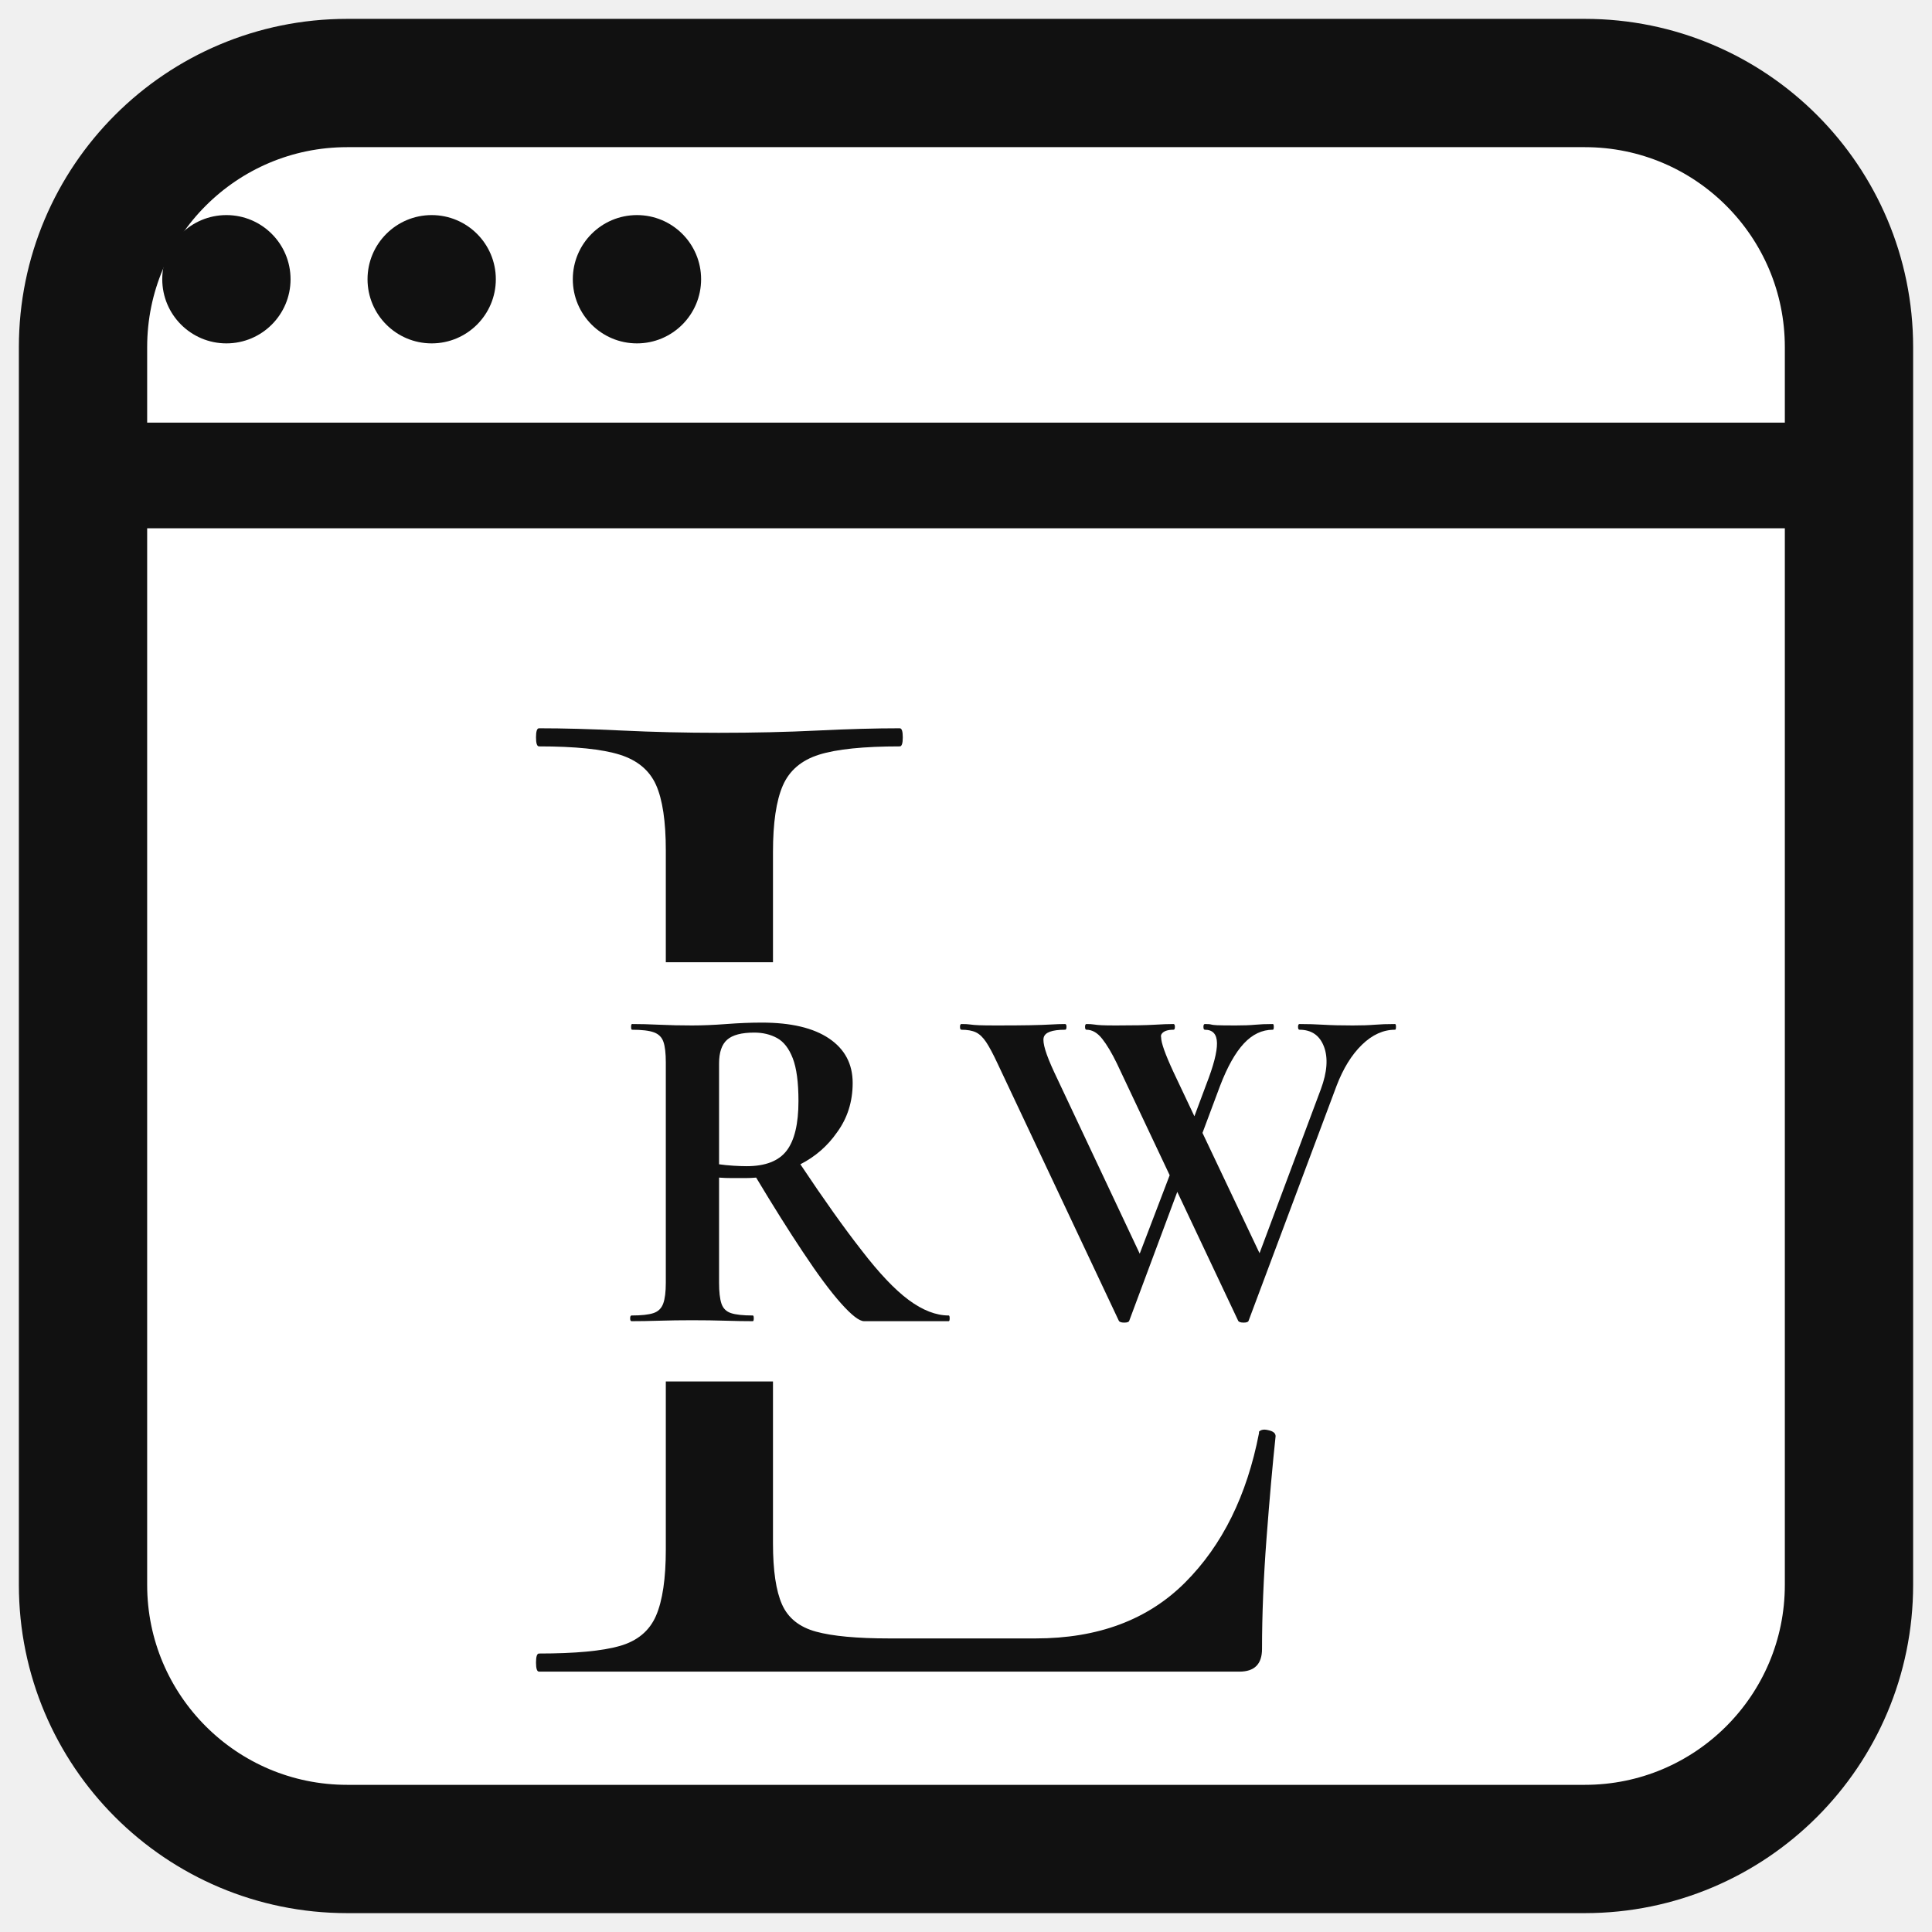
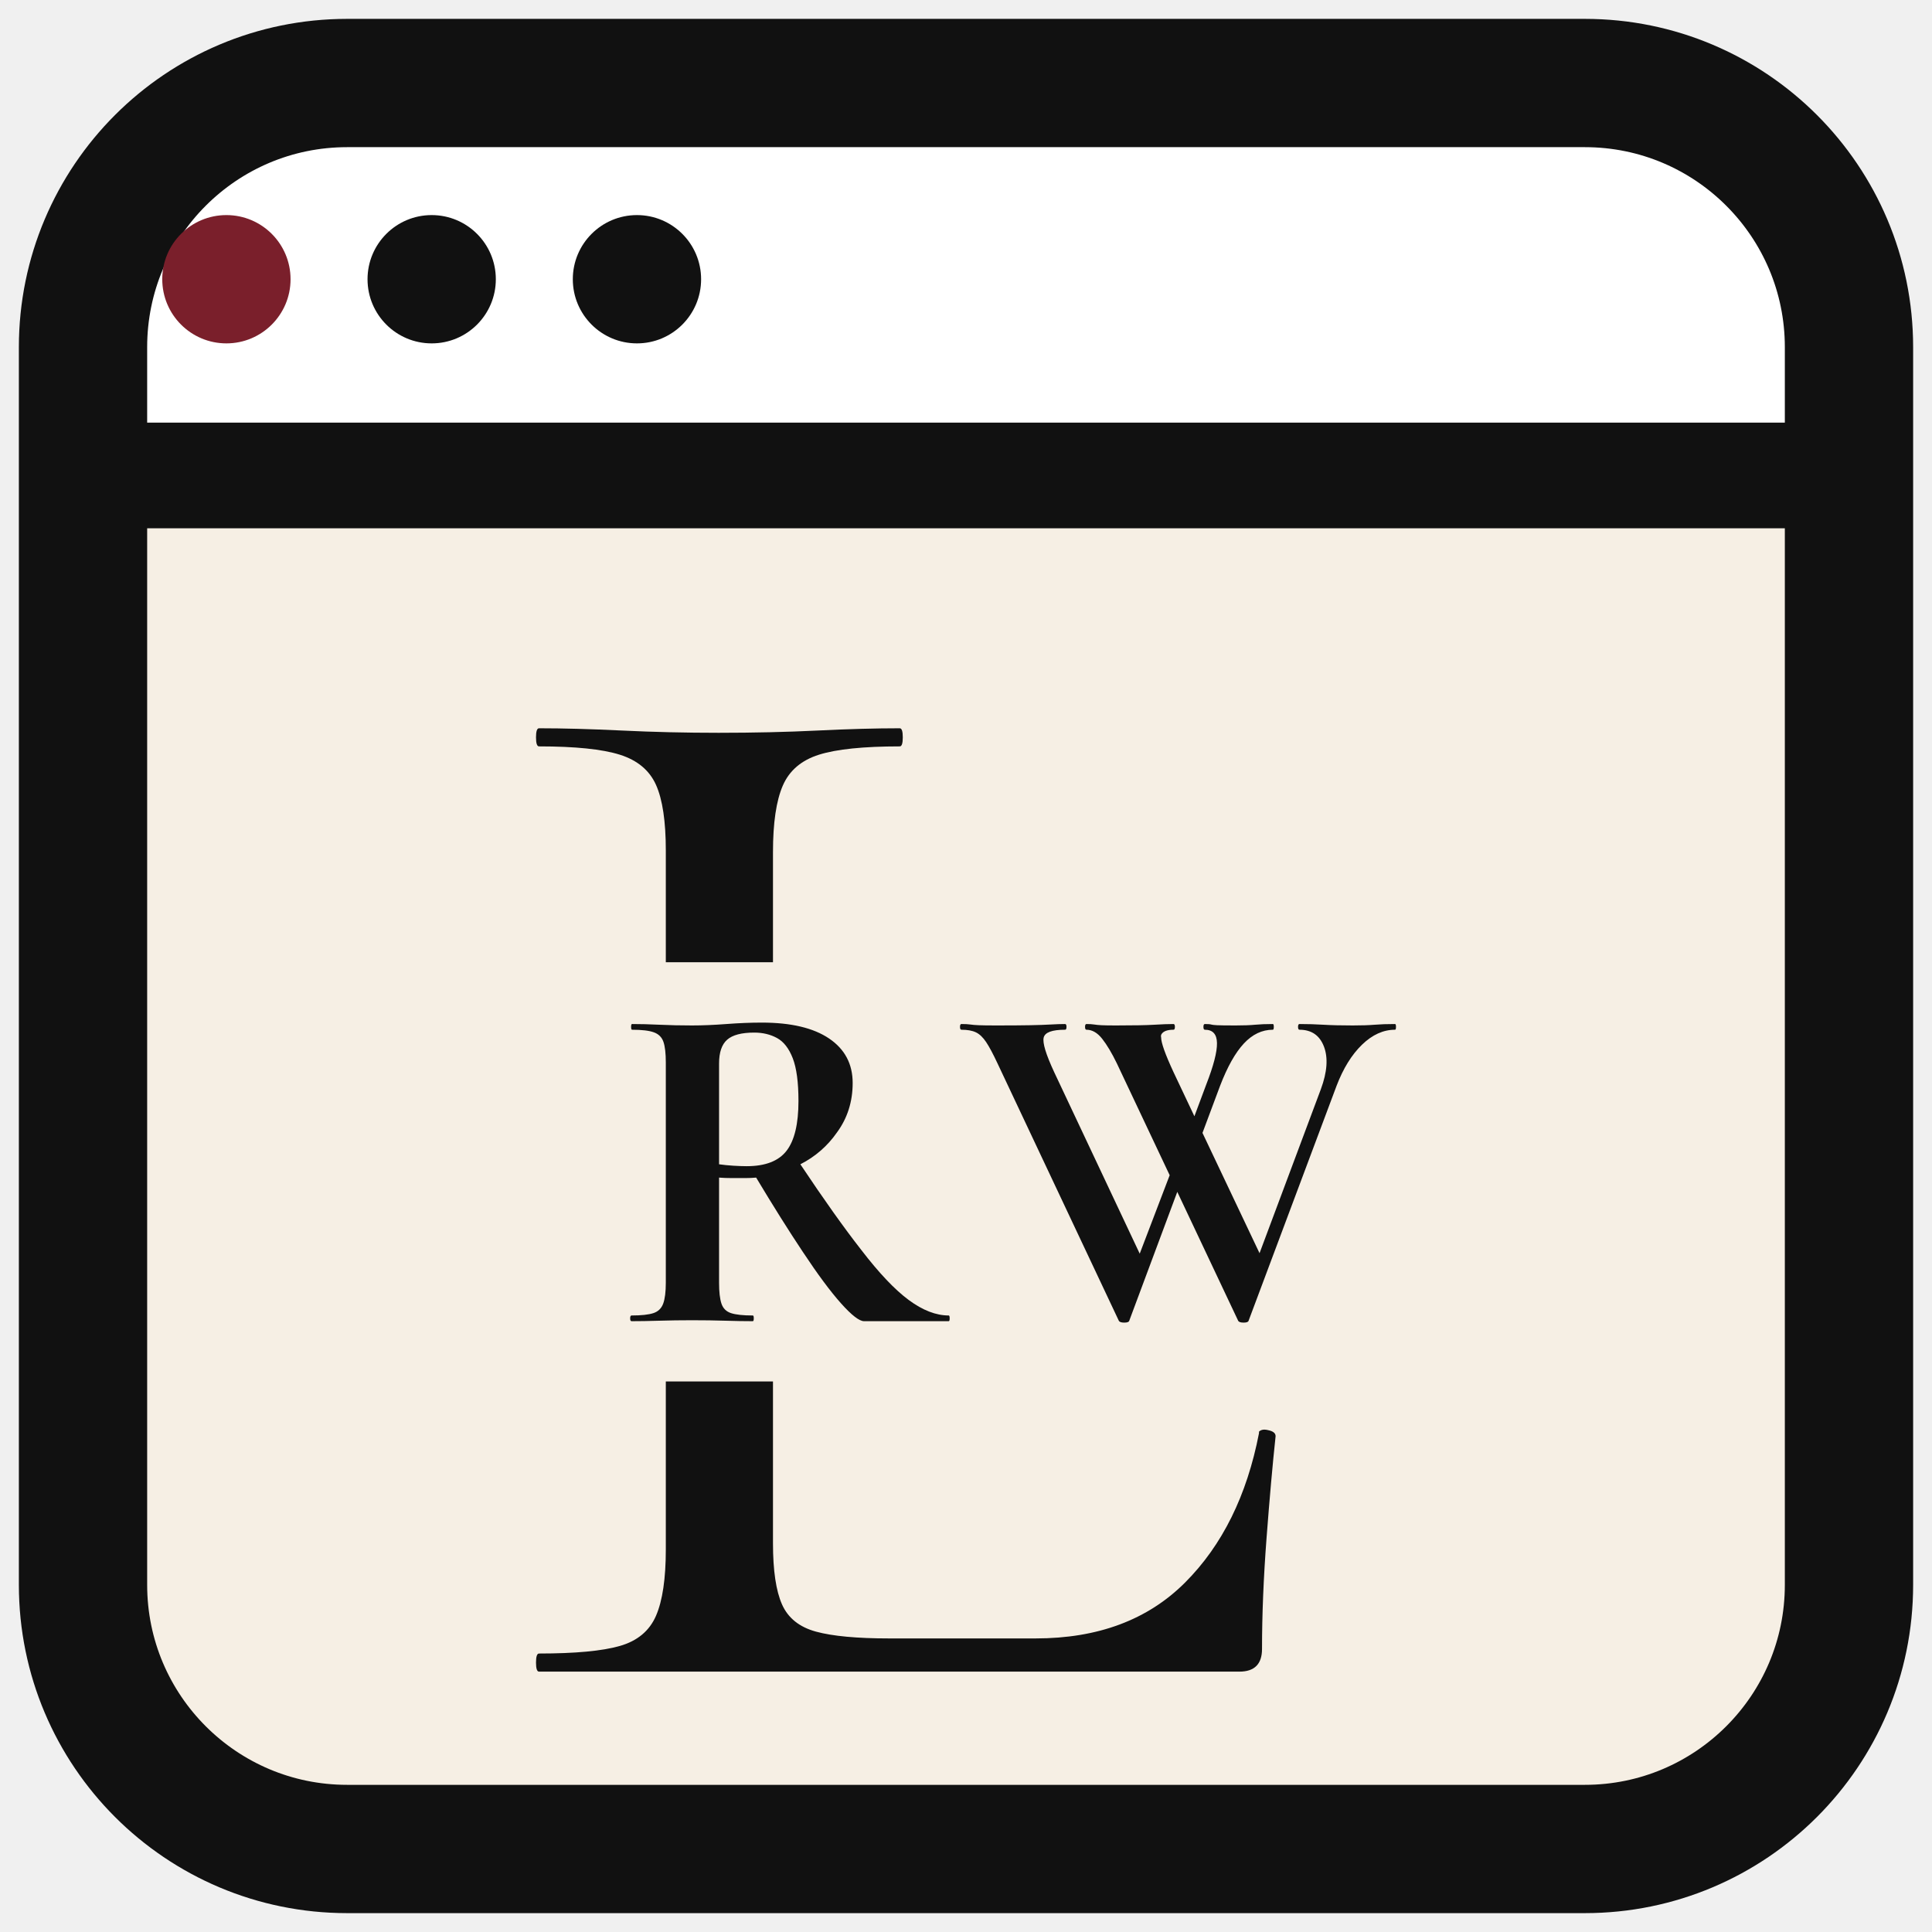
<svg xmlns="http://www.w3.org/2000/svg" viewBox="0 0 512 512">
-   <rect x="22" y="22" width="468" height="468" rx="70" fill="#FFFFFF" stroke="#111111" stroke-width="34" />
+   <defs>
+     <clipPath id="win3">
+       <rect x="22" y="22" width="468" height="468" rx="70" />
+     </clipPath>
+   </defs>
+   <rect x="22" y="22" width="468" height="468" rx="70" fill="#f6efe4" />
+   <rect x="22" y="22" width="468" height="104" fill="#FFFFFF" clip-path="url(#win3)" />
+   <rect x="22" y="22" width="468" height="468" rx="70" fill="none" stroke="#111111" stroke-width="34" />
  <line x1="22" y1="126" x2="490" y2="126" stroke="#111111" stroke-width="28" />
-   <circle cx="60.0" cy="74.0" r="17" fill="#111111" />
+   <circle cx="60.0" cy="74.0" r="17" fill="#7a1f2b" />
  <circle cx="114.4" cy="74.0" r="17" fill="#111111" />
  <circle cx="168.8" cy="74.0" r="17" fill="#111111" />
  <defs>
    <clipPath id="t">
      <rect x="0" y="0" width="512" height="255.0" />
    </clipPath>
    <clipPath id="b">
      <rect x="0" y="366.1" width="512" height="600" />
    </clipPath>
  </defs>
  <path d="M204.848 225.8V409.0Q204.848 419.8 207.248 425.2Q209.648 430.6 216.248 432.4Q222.848 434.2 235.648 434.2H274.448Q299.248 434.2 314.048 419.4Q328.848 404.6 333.648 379.8Q333.648 379.8 333.648 379.4Q334.448 378.6 336.048 379.0Q338.048 379.4 338.048 380.6Q336.848 391.8 335.648 407.6Q334.448 423.4 334.448 437.0Q334.448 443.0 328.448 443.0H142.848Q142.048 443.0 142.048 440.6Q142.048 438.2 142.848 438.2Q157.248 438.2 164.248 436.2Q171.248 434.2 173.848 428.2Q176.448 422.2 176.448 410.6V225.4Q176.448 213.8 173.848 208.0Q171.248 202.2 164.248 200.0Q157.248 197.8 142.848 197.8Q142.048 197.8 142.048 195.4Q142.048 193.0 142.848 193.0Q152.448 193.0 164.848 193.6Q177.248 194.2 190.448 194.2Q204.448 194.2 216.648 193.6Q228.848 193.0 238.448 193.0Q239.248 193.0 239.248 195.4Q239.248 197.8 238.448 197.8Q224.048 197.8 217.048 200.0Q210.048 202.2 207.448 208.2Q204.848 214.2 204.848 225.8Z" fill="#111111" clip-path="url(#t)" />
  <path d="M204.848 225.8V409.0Q204.848 419.8 207.248 425.2Q209.648 430.6 216.248 432.4Q222.848 434.2 235.648 434.2H274.448Q299.248 434.2 314.048 419.4Q328.848 404.6 333.648 379.8Q333.648 379.8 333.648 379.4Q334.448 378.6 336.048 379.0Q338.048 379.4 338.048 380.6Q336.848 391.8 335.648 407.6Q334.448 423.4 334.448 437.0Q334.448 443.0 328.448 443.0H142.848Q142.048 443.0 142.048 440.6Q142.048 438.2 142.848 438.2Q157.248 438.2 164.248 436.2Q171.248 434.2 173.848 428.2Q176.448 422.2 176.448 410.6V225.4Q176.448 213.8 173.848 208.0Q171.248 202.2 164.248 200.0Q157.248 197.8 142.848 197.8Q142.048 197.8 142.048 195.4Q142.048 193.0 142.848 193.0Q152.448 193.0 164.848 193.6Q177.248 194.2 190.448 194.2Q204.448 194.2 216.648 193.6Q228.848 193.0 238.448 193.0Q239.248 193.0 239.248 195.4Q239.248 197.8 238.448 197.8Q224.048 197.8 217.048 200.0Q210.048 202.2 207.448 208.2Q204.848 214.2 204.848 225.8Z" fill="#111111" clip-path="url(#b)" />
  <path d="M228.99 350.128Q227.1 350.128 222.879 345.403Q218.658 340.678 212.736 331.732Q207.192 323.416 200.388 312.076Q199.002 312.202 197.49 312.202H193.962Q192.072 312.202 190.56 312.076V339.922Q190.56 343.576 191.19 345.466Q191.82 347.356 193.71 347.986Q195.6 348.616 199.506 348.616Q199.758 348.616 199.758 349.372Q199.758 350.128 199.506 350.128Q196.23 350.128 192.198 350.002Q188.166 349.876 183.378 349.876Q178.842 349.876 174.747 350.002Q170.652 350.128 167.376 350.128Q166.998 350.128 166.998 349.372Q166.998 348.616 167.376 348.616Q171.282 348.616 173.172 347.986Q175.062 347.356 175.755 345.466Q176.448 343.576 176.448 339.922V281.584Q176.448 277.93 175.818 276.103Q175.188 274.276 173.298 273.583Q171.408 272.89 167.502 272.89Q167.25 272.89 167.25 272.134Q167.25 271.378 167.502 271.378Q170.778 271.378 174.81 271.567Q178.842 271.756 183.378 271.756Q187.536 271.756 192.513 271.378Q197.49 271.0 201.9 271.0Q213.492 271.0 219.729 275.221Q225.966 279.442 225.966 287.002Q225.966 294.436 221.808 300.106Q218.028 305.524 212.106 308.548Q221.43 322.534 228.234 331.228Q235.29 340.426 240.834 344.521Q246.378 348.616 251.418 348.616Q251.67 348.616 251.67 349.372Q251.67 350.128 251.418 350.128ZM211.602 291.79Q211.602 284.356 210.09 280.45Q208.578 276.544 205.932 275.095Q203.286 273.646 199.884 273.646Q194.844 273.646 192.702 275.536Q190.56 277.426 190.56 281.836V308.548Q192.324 308.8 194.34 308.926Q196.356 309.052 197.868 309.052Q205.302 309.052 208.452 304.957Q211.602 300.862 211.602 291.79ZM369.7 271.378Q369.952 271.378 369.952 272.134Q369.952 272.89 369.7 272.89Q365.038 272.89 360.943 276.859Q356.848 280.828 354.202 287.758L330.892 350.002Q330.766 350.506 329.569 350.506Q328.372 350.506 328.12 350.002L311.992 315.856L299.266 350.002Q299.14 350.506 297.943 350.506Q296.746 350.506 296.494 350.002L264.364 281.836Q262.6 278.056 261.34 276.166Q260.08 274.276 258.631 273.583Q257.182 272.89 254.788 272.89Q254.41 272.89 254.41 272.134Q254.41 271.378 254.788 271.378Q256.3 271.378 257.119 271.504Q257.938 271.63 259.387 271.693Q260.836 271.756 263.986 271.756Q269.656 271.756 272.995 271.693Q276.334 271.63 278.476 271.504Q280.618 271.378 282.256 271.378Q282.634 271.378 282.634 272.134Q282.634 272.89 282.256 272.89Q277.09 272.89 276.586 274.969Q276.082 277.048 279.358 284.104L302.038 332.236L309.976 311.446L295.99 281.836Q293.974 277.678 292.084 275.284Q290.194 272.89 287.926 272.89Q287.548 272.89 287.548 272.134Q287.548 271.378 287.926 271.378Q289.186 271.378 289.942 271.504Q290.698 271.63 291.895 271.693Q293.092 271.756 295.738 271.756Q302.794 271.756 305.881 271.567Q308.968 271.378 310.984 271.378Q311.362 271.378 311.362 272.134Q311.362 272.89 310.984 272.89Q308.59 272.89 307.834 274.024Q307.582 274.402 307.708 274.906Q307.708 277.048 310.984 284.104L316.528 295.822L319.678 287.38Q322.576 279.946 322.513 276.418Q322.45 272.89 319.3 272.89Q318.922 272.89 318.922 272.134Q318.922 271.378 319.3 271.378Q320.56 271.378 320.938 271.504Q321.316 271.63 322.513 271.693Q323.71 271.756 327.49 271.756Q330.64 271.756 332.593 271.567Q334.546 271.378 337.318 271.378Q337.57 271.378 337.57 272.134Q337.57 272.89 337.318 272.89Q333.034 272.89 329.632 276.544Q326.23 280.198 323.332 287.758L318.67 300.232L333.79 332.11L350.044 288.64Q352.564 281.836 350.863 277.363Q349.162 272.89 344.374 272.89Q343.996 272.89 343.996 272.134Q343.996 271.378 344.374 271.378Q347.65 271.378 350.737 271.567Q353.824 271.756 358.486 271.756Q362.014 271.756 364.282 271.567Q366.55 271.378 369.7 271.378Z" fill="#111111" />
</svg>
